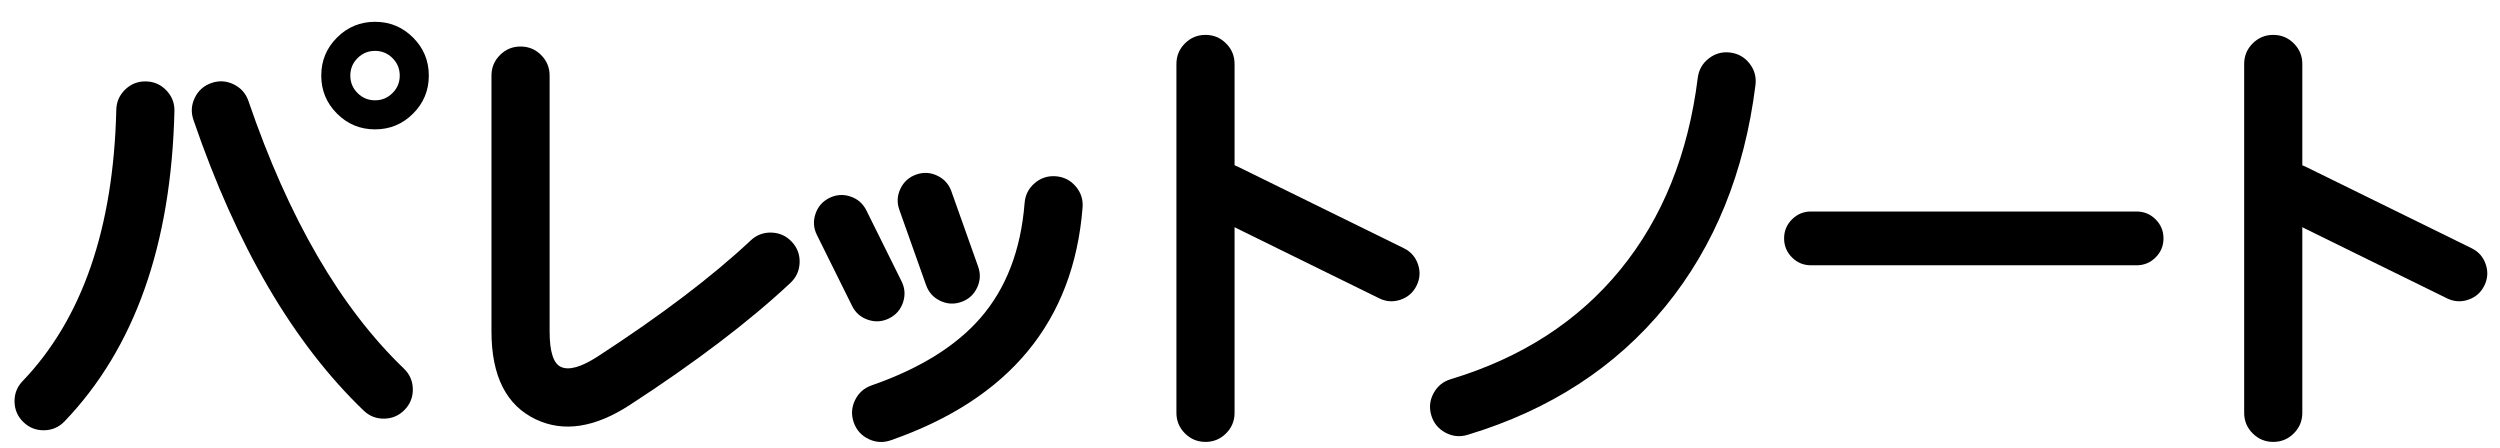
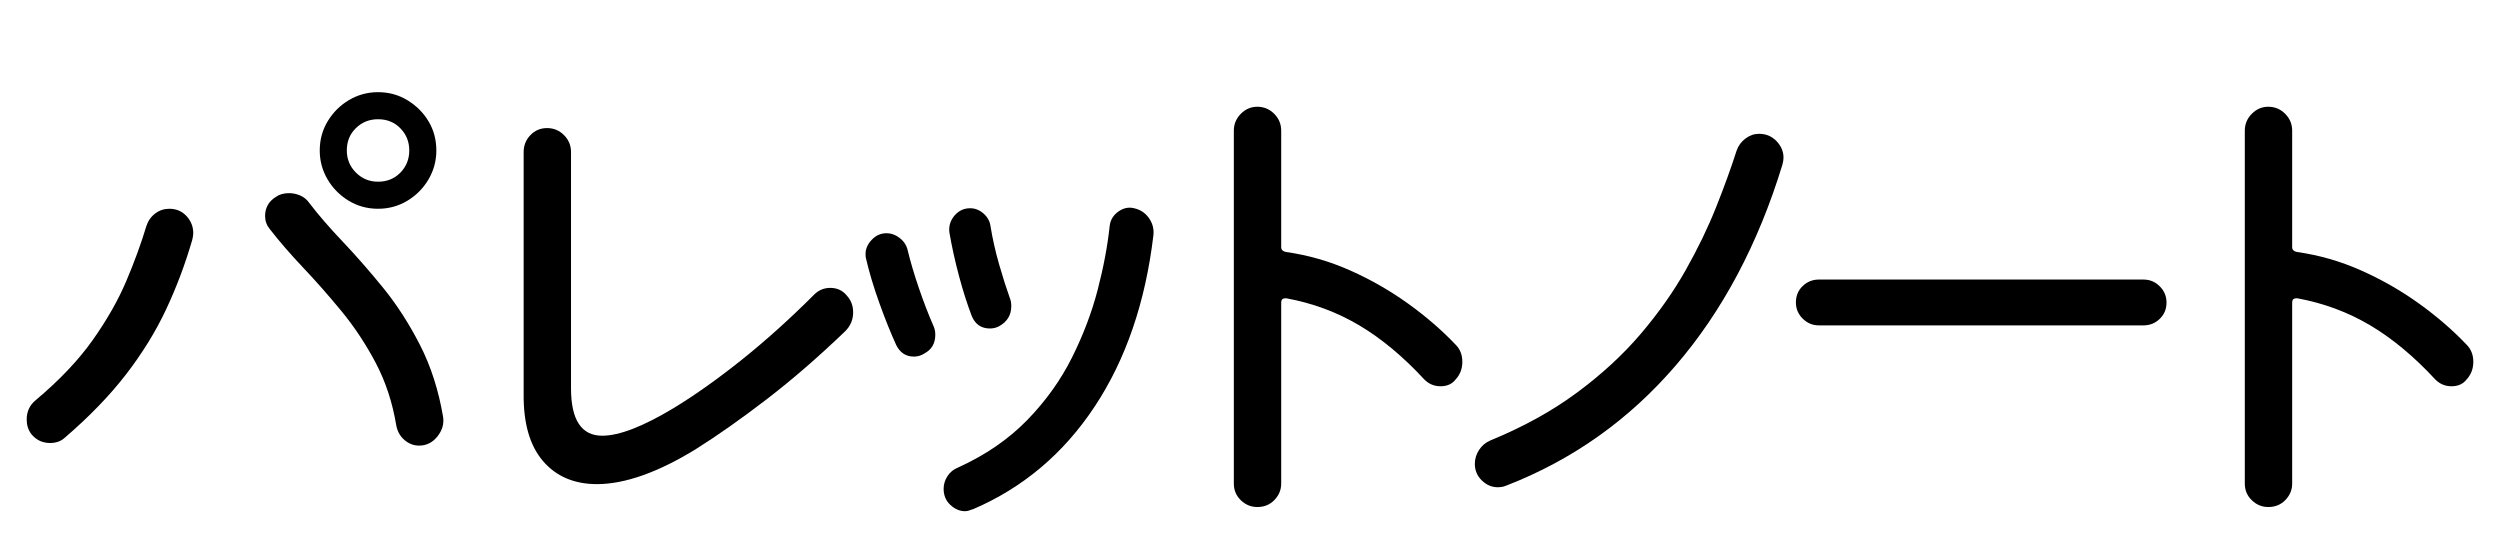
- <svg xmlns="http://www.w3.org/2000/svg" viewBox="-12.0 -22 859.917 154.0">
-   <path fill="#000" d="M47.997,16.238 Q46.355,85.213 10.22,122.919 Q7.354,125.91 3.213,125.998 Q-0.928,126.086 -3.919,123.22 Q-6.91,120.354 -6.998,116.213 Q-7.086,112.072 -4.22,109.081 Q26.545,76.978 28.003,15.762 Q28.101,11.621 31.099,8.763 Q34.097,5.904 38.238,6.003 Q42.379,6.101 45.237,9.099 Q48.096,12.097 47.997,16.238 Z" />
-   <path fill="#000" d="M73.462,12.763 Q94.193,73.363 126.925,104.786 Q129.913,107.655 129.998,111.796 Q130.082,115.937 127.214,118.925 Q124.345,121.913 120.204,121.998 Q116.063,122.082 113.075,119.214 Q76.841,84.43 54.538,19.237 Q53.198,15.318 55.021,11.598 Q56.844,7.879 60.763,6.538 Q64.682,5.198 68.402,7.021 Q72.121,8.844 73.462,12.763 Z" />
-   <path fill="#000" d="M135.5,4 Q135.5,11.663 130.081,17.081 Q124.663,22.5 117,22.5 Q109.337,22.5 103.919,17.081 Q98.5,11.663 98.5,4 Q98.5,-3.663 103.919,-9.081 Q109.337,-14.5 117,-14.5 Q124.663,-14.5 130.081,-9.081 Q135.5,-3.663 135.5,4 Z M125.5,4 Q125.5,0.479 123.01,-2.01 Q120.521,-4.5 117,-4.5 Q113.479,-4.5 110.99,-2.01 Q108.5,0.479 108.5,4 Q108.5,7.521 110.99,10.01 Q113.479,12.5 117,12.5 Q120.521,12.5 123.01,10.01 Q125.5,7.521 125.5,4 Z" />
-   <path fill="#000" d="M177.05,4 L177.05,92 Q177.05,102.384 180.914,104.193 Q185.067,106.137 193.617,100.604 Q226.335,79.338 246.211,60.705 Q249.232,57.872 253.372,58.005 Q257.512,58.139 260.345,61.161 Q263.178,64.182 263.045,68.322 Q262.911,72.462 259.889,75.295 Q238.721,95.141 204.483,117.396 Q186.627,128.95 172.436,122.307 Q157.05,115.105 157.05,92 L157.05,4 Q157.05,-0.142 159.979,-3.071 Q162.908,-6 167.05,-6 Q171.192,-6 174.121,-3.071 Q177.05,-0.142 177.05,4 Z" />
-   <path fill="#000" d="M286.011,50.379 L298.111,74.779 Q299.859,78.305 298.603,82.034 Q297.346,85.763 293.821,87.511 Q290.295,89.259 286.566,88.003 Q282.837,86.746 281.089,83.221 L268.989,58.821 Q267.241,55.295 268.497,51.566 Q269.754,47.837 273.279,46.089 Q276.805,44.341 280.534,45.597 Q284.263,46.854 286.011,50.379 Z" />
-   <path fill="#000" d="M315.252,43.82 L324.452,69.72 Q325.769,73.428 324.079,76.982 Q322.388,80.535 318.68,81.852 Q314.972,83.169 311.418,81.479 Q307.865,79.788 306.548,76.08 L297.348,50.18 Q296.031,46.472 297.721,42.918 Q299.412,39.365 303.12,38.048 Q306.828,36.731 310.382,38.421 Q313.935,40.112 315.252,43.82 Z" />
-   <path fill="#000" d="M360.369,49.387 Q355.737,108.06 294.391,129.443 Q290.48,130.806 286.75,129.004 Q283.021,127.203 281.657,123.291 Q280.294,119.38 282.096,115.65 Q283.897,111.921 287.809,110.557 Q312.573,101.925 325.207,87.41 Q338.512,72.124 340.431,47.813 Q340.757,43.684 343.907,40.994 Q347.058,38.305 351.187,38.631 Q355.316,38.957 358.006,42.107 Q360.695,45.258 360.369,49.387 Z" />
-   <path fill="#000" d="M412.65,0 L412.65,120 Q412.65,124.142 409.721,127.071 Q406.792,130 402.65,130 Q398.508,130 395.579,127.071 Q392.65,124.142 392.65,120 L392.65,0 Q392.65,-4.142 395.579,-7.071 Q398.508,-10 402.65,-10 Q406.792,-10 409.721,-7.071 Q412.65,-4.142 412.65,0 Z" />
-   <path fill="#000" d="M413.883,35.383 L470.883,63.383 Q474.452,65.137 475.736,68.9 Q477.02,72.664 475.267,76.233 Q473.513,79.802 469.75,81.086 Q465.986,82.37 462.417,80.617 L405.417,52.617 Q401.848,50.863 400.564,47.1 Q399.28,43.336 401.033,39.767 Q402.787,36.198 406.55,34.914 Q410.314,33.63 413.883,35.383 Z" />
-   <path fill="#000" d="M591.823,7.24 Q586.188,52.322 560.899,83.321 Q535.257,114.753 492.79,127.573 Q488.825,128.77 485.174,126.813 Q481.524,124.855 480.327,120.89 Q479.13,116.925 481.087,113.274 Q483.045,109.624 487.01,108.427 Q523.624,97.373 545.401,70.679 Q567.055,44.135 571.977,4.76 Q572.491,0.65 575.761,-1.894 Q579.03,-4.437 583.14,-3.923 Q587.25,-3.409 589.794,-0.139 Q592.337,3.13 591.823,7.24 Z" />
-   <path fill="#000" d="M610.92,50.75 L722.92,50.75 Q726.751,50.75 729.461,53.459 Q732.17,56.169 732.17,60 Q732.17,63.831 729.461,66.541 Q726.751,69.25 722.92,69.25 L610.92,69.25 Q607.089,69.25 604.379,66.541 Q601.67,63.831 601.67,60 Q601.67,56.169 604.379,53.459 Q607.089,50.75 610.92,50.75 Z" />
-   <path fill="#000" d="M779.92,0 L779.92,120 Q779.92,124.142 776.991,127.071 Q774.062,130 769.92,130 Q765.778,130 762.849,127.071 Q759.92,124.142 759.92,120 L759.92,0 Q759.92,-4.142 762.849,-7.071 Q765.778,-10 769.92,-10 Q774.062,-10 776.991,-7.071 Q779.92,-4.142 779.92,0 Z" />
-   <path fill="#000" d="M781.153,35.383 L838.153,63.383 Q841.722,65.137 843.006,68.9 Q844.29,72.664 842.536,76.233 Q840.783,79.802 837.02,81.086 Q833.256,82.37 829.687,80.617 L772.687,52.617 Q769.118,50.863 767.834,47.1 Q766.55,43.336 768.303,39.767 Q770.057,36.198 773.82,34.914 Q777.584,33.63 781.153,35.383 Z" />
+ <svg xmlns="http://www.w3.org/2000/svg" viewBox="-8 -32 749.465 166">
+   <path fill="#000" d="M117.659,101.586 Q115.163,101.586 113.212,99.87 Q111.261,98.153 110.793,95.501 Q109.077,85.202 104.629,76.775 Q100.182,68.349 94.408,61.326 Q88.635,54.304 82.939,48.296 Q77.243,42.289 72.874,36.671 Q71.469,34.954 71.469,32.77 Q71.469,29.025 74.746,26.996 Q76.307,25.904 78.648,25.904 Q80.364,25.904 82.003,26.606 Q83.641,27.308 84.733,28.869 Q88.791,34.174 94.72,40.416 Q100.65,46.658 106.814,54.226 Q112.978,61.795 117.893,71.391 Q122.809,80.988 124.837,93.004 Q125.306,96.125 123.121,98.856 Q120.936,101.586 117.659,101.586 Z M11.391,99.246 Q9.675,100.806 7.022,100.806 Q3.589,100.806 1.404,98.153 Q0,96.281 0,93.784 Q0,90.195 2.653,88.01 Q13.42,78.96 19.818,69.909 Q26.216,60.858 29.883,52.198 Q33.55,43.537 35.891,35.735 Q36.671,33.394 38.544,31.99 Q40.416,30.585 42.757,30.585 Q45.878,30.585 47.906,32.77 Q49.935,34.954 49.935,37.919 Q49.935,38.7 49.623,39.948 Q46.502,50.715 41.821,60.702 Q37.139,70.689 29.805,80.208 Q22.471,89.727 11.391,99.246 Z" />
+   <path fill="#000" d="M105.332,30.585 Q100.494,30.585 96.515,28.166 Q92.536,25.748 90.195,21.769 Q87.854,17.789 87.854,13.108 Q87.854,8.27 90.273,4.291 Q92.692,0.312 96.671,-2.029 Q100.65,-4.369 105.332,-4.369 Q110.169,-4.369 114.148,-1.951 Q118.127,0.468 120.468,4.369 Q122.809,8.27 122.809,13.108 Q122.809,17.789 120.468,21.769 Q118.127,25.748 114.148,28.166 Q110.169,30.585 105.332,30.585 Z M105.332,22.471 Q109.389,22.471 112.042,19.74 Q114.694,17.009 114.694,13.108 Q114.694,9.207 112.042,6.476 Q109.389,3.745 105.332,3.745 Q101.43,3.745 98.7,6.398 Q95.969,9.051 95.969,13.108 Q95.969,17.009 98.7,19.74 Q101.43,22.471 105.332,22.471 Z" />
+   <path fill="#000" d="M200.791,102.523 Q192.208,107.828 184.718,110.481 Q177.228,113.134 170.986,113.134 Q160.687,113.134 154.757,106.19 Q148.827,99.246 148.983,85.982 L148.983,13.576 Q148.983,10.611 151.012,8.505 Q153.04,6.398 156.005,6.398 Q158.97,6.398 161.077,8.505 Q163.183,10.611 163.183,13.576 L163.183,84.421 Q163.183,98.622 172.546,98.622 Q180.193,98.622 193.925,90.351 Q203.444,84.577 214.289,75.917 Q225.134,67.256 236.057,56.333 Q238.086,54.304 240.895,54.304 Q244.016,54.304 245.888,56.645 Q247.761,58.674 247.761,61.638 Q247.761,64.915 245.42,67.256 Q233.404,78.804 221.935,87.62 Q210.466,96.437 200.791,102.523 Z" />
+   <path fill="#000" d="M283.781,120.624 Q283.157,120.78 282.611,121.014 Q282.064,121.248 281.284,121.248 Q278.943,121.248 276.915,119.376 Q274.886,117.503 274.886,114.538 Q274.886,112.51 276.057,110.715 Q277.227,108.921 279.255,108.14 Q291.583,102.523 299.932,93.94 Q308.28,85.358 313.352,75.215 Q318.423,65.072 321.076,54.85 Q323.729,44.629 324.665,35.735 Q324.977,33.082 327.24,31.443 Q329.503,29.805 331.999,30.429 Q334.808,31.053 336.447,33.394 Q338.085,35.735 337.773,38.544 Q334.184,68.661 320.218,89.805 Q306.252,110.949 283.781,120.624 Z M291.427,65.852 Q290.179,66.476 288.774,66.476 Q284.873,66.476 283.313,62.731 Q281.284,57.425 279.49,50.715 Q277.695,44.005 276.603,37.607 Q276.291,34.798 278.163,32.614 Q280.036,30.429 282.845,30.429 Q285.029,30.429 286.824,31.99 Q288.618,33.55 288.93,35.735 Q289.867,41.508 291.505,47.204 Q293.144,52.9 294.704,57.269 Q295.172,58.362 295.172,59.766 Q295.172,63.823 291.427,65.852 Z M269.112,73.966 Q267.708,74.902 265.992,74.902 Q262.402,74.902 260.686,71.469 Q258.189,66.008 255.614,58.83 Q253.04,51.651 251.635,45.566 Q251.479,45.098 251.479,44.161 Q251.479,41.821 253.352,39.87 Q255.224,37.919 257.721,37.919 Q259.906,37.919 261.778,39.402 Q263.651,40.884 264.119,43.069 Q265.367,48.218 267.474,54.382 Q269.581,60.546 271.765,65.54 Q272.389,66.788 272.389,68.349 Q272.389,72.25 269.112,73.966 Z" />
+   <path fill="#000" d="M428.361,71.313 Q430.39,73.342 430.39,76.463 Q430.39,79.584 428.361,81.769 Q426.801,83.797 423.836,83.797 Q421.027,83.797 418.999,81.769 Q409.48,71.469 399.493,65.54 Q389.506,59.61 377.646,57.425 L377.334,57.425 Q376.086,57.425 376.086,58.674 L376.086,112.978 Q376.086,115.787 374.057,117.893 Q372.028,120 368.908,120 Q366.099,120 363.992,117.971 Q361.885,115.943 361.885,112.978 L361.885,7.178 Q361.885,4.213 363.992,2.107 Q366.099,0 368.908,0 Q371.872,0 373.979,2.107 Q376.086,4.213 376.086,7.178 L376.086,42.133 Q376.086,43.225 377.49,43.537 Q387.477,44.941 396.762,49.077 Q406.047,53.212 414.083,58.986 Q422.119,64.759 428.361,71.313 Z" />
+   <path fill="#000" d="M443.498,113.602 Q442.406,114.07 441.001,114.07 Q438.349,114.07 436.242,112.042 Q434.135,110.013 434.135,107.048 Q434.135,104.863 435.384,102.913 Q436.632,100.962 438.817,100.026 Q453.641,93.94 464.799,85.67 Q475.956,77.399 483.914,68.036 Q491.873,58.674 497.334,48.999 Q502.796,39.324 506.463,30.117 Q510.13,20.91 512.627,13.108 Q513.407,10.923 515.28,9.519 Q517.152,8.114 519.337,8.114 Q522.458,8.114 524.565,10.299 Q526.671,12.484 526.671,15.293 Q526.671,16.073 526.359,17.321 Q515.436,53.056 494.369,77.555 Q473.303,102.055 443.498,113.602 Z" />
+   <path fill="#000" d="M634.625,65.54 L537.251,65.54 Q534.443,65.54 532.414,63.511 Q530.385,61.482 530.385,58.674 Q530.385,55.709 532.414,53.758 Q534.443,51.808 537.251,51.808 L634.625,51.808 Q637.434,51.808 639.462,53.836 Q641.491,55.865 641.491,58.674 Q641.491,61.638 639.462,63.589 Q637.434,65.54 634.625,65.54 Z" />
+   <path fill="#000" d="M731.436,71.313 Q733.465,73.342 733.465,76.463 Q733.465,79.584 731.436,81.769 Q729.876,83.797 726.911,83.797 Q724.102,83.797 722.074,81.769 Q712.555,71.469 702.568,65.54 Q692.581,59.61 680.721,57.425 L680.409,57.425 Q679.161,57.425 679.161,58.674 L679.161,112.978 Q679.161,115.787 677.132,117.893 Q675.103,120 671.983,120 Q669.174,120 667.067,117.971 Q664.96,115.943 664.96,112.978 L664.96,7.178 Q664.96,4.213 667.067,2.107 Q669.174,0 671.983,0 Q674.947,0 677.054,2.107 Q679.161,4.213 679.161,7.178 L679.161,42.133 Q679.161,43.225 680.565,43.537 Q690.552,44.941 699.837,49.077 Q709.122,53.212 717.158,58.986 Q725.194,64.759 731.436,71.313 Z" />
</svg>
